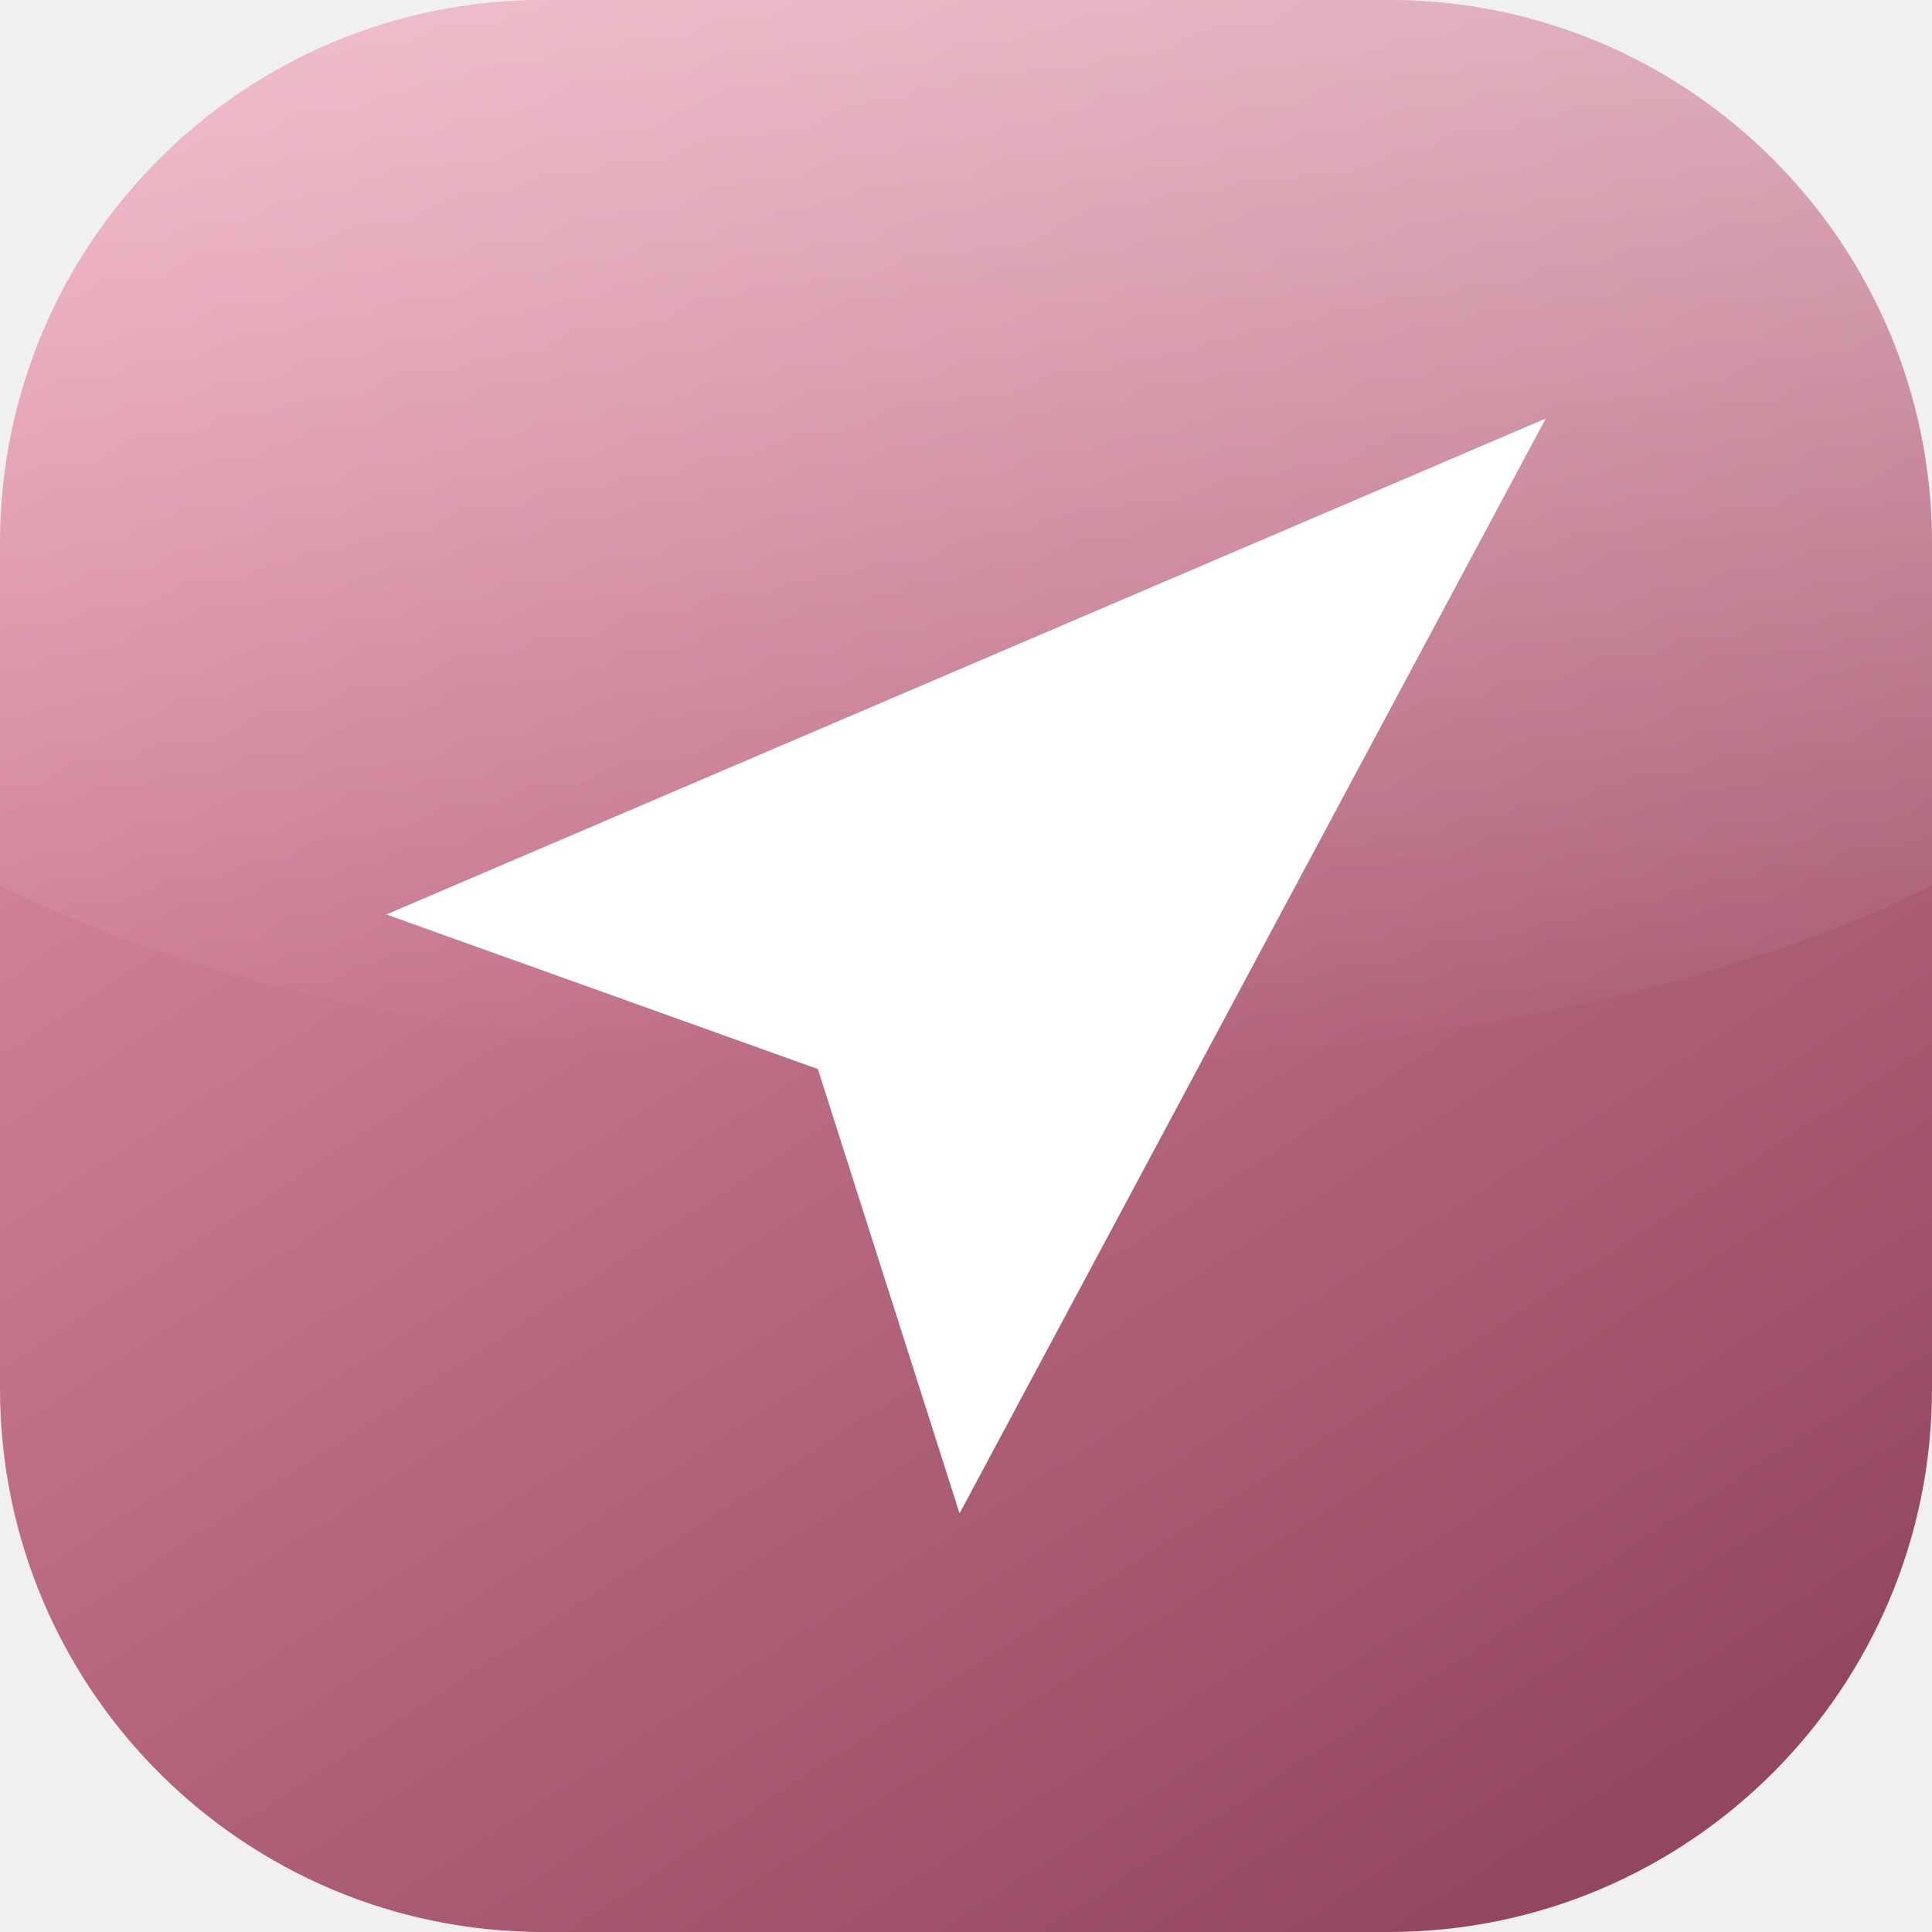
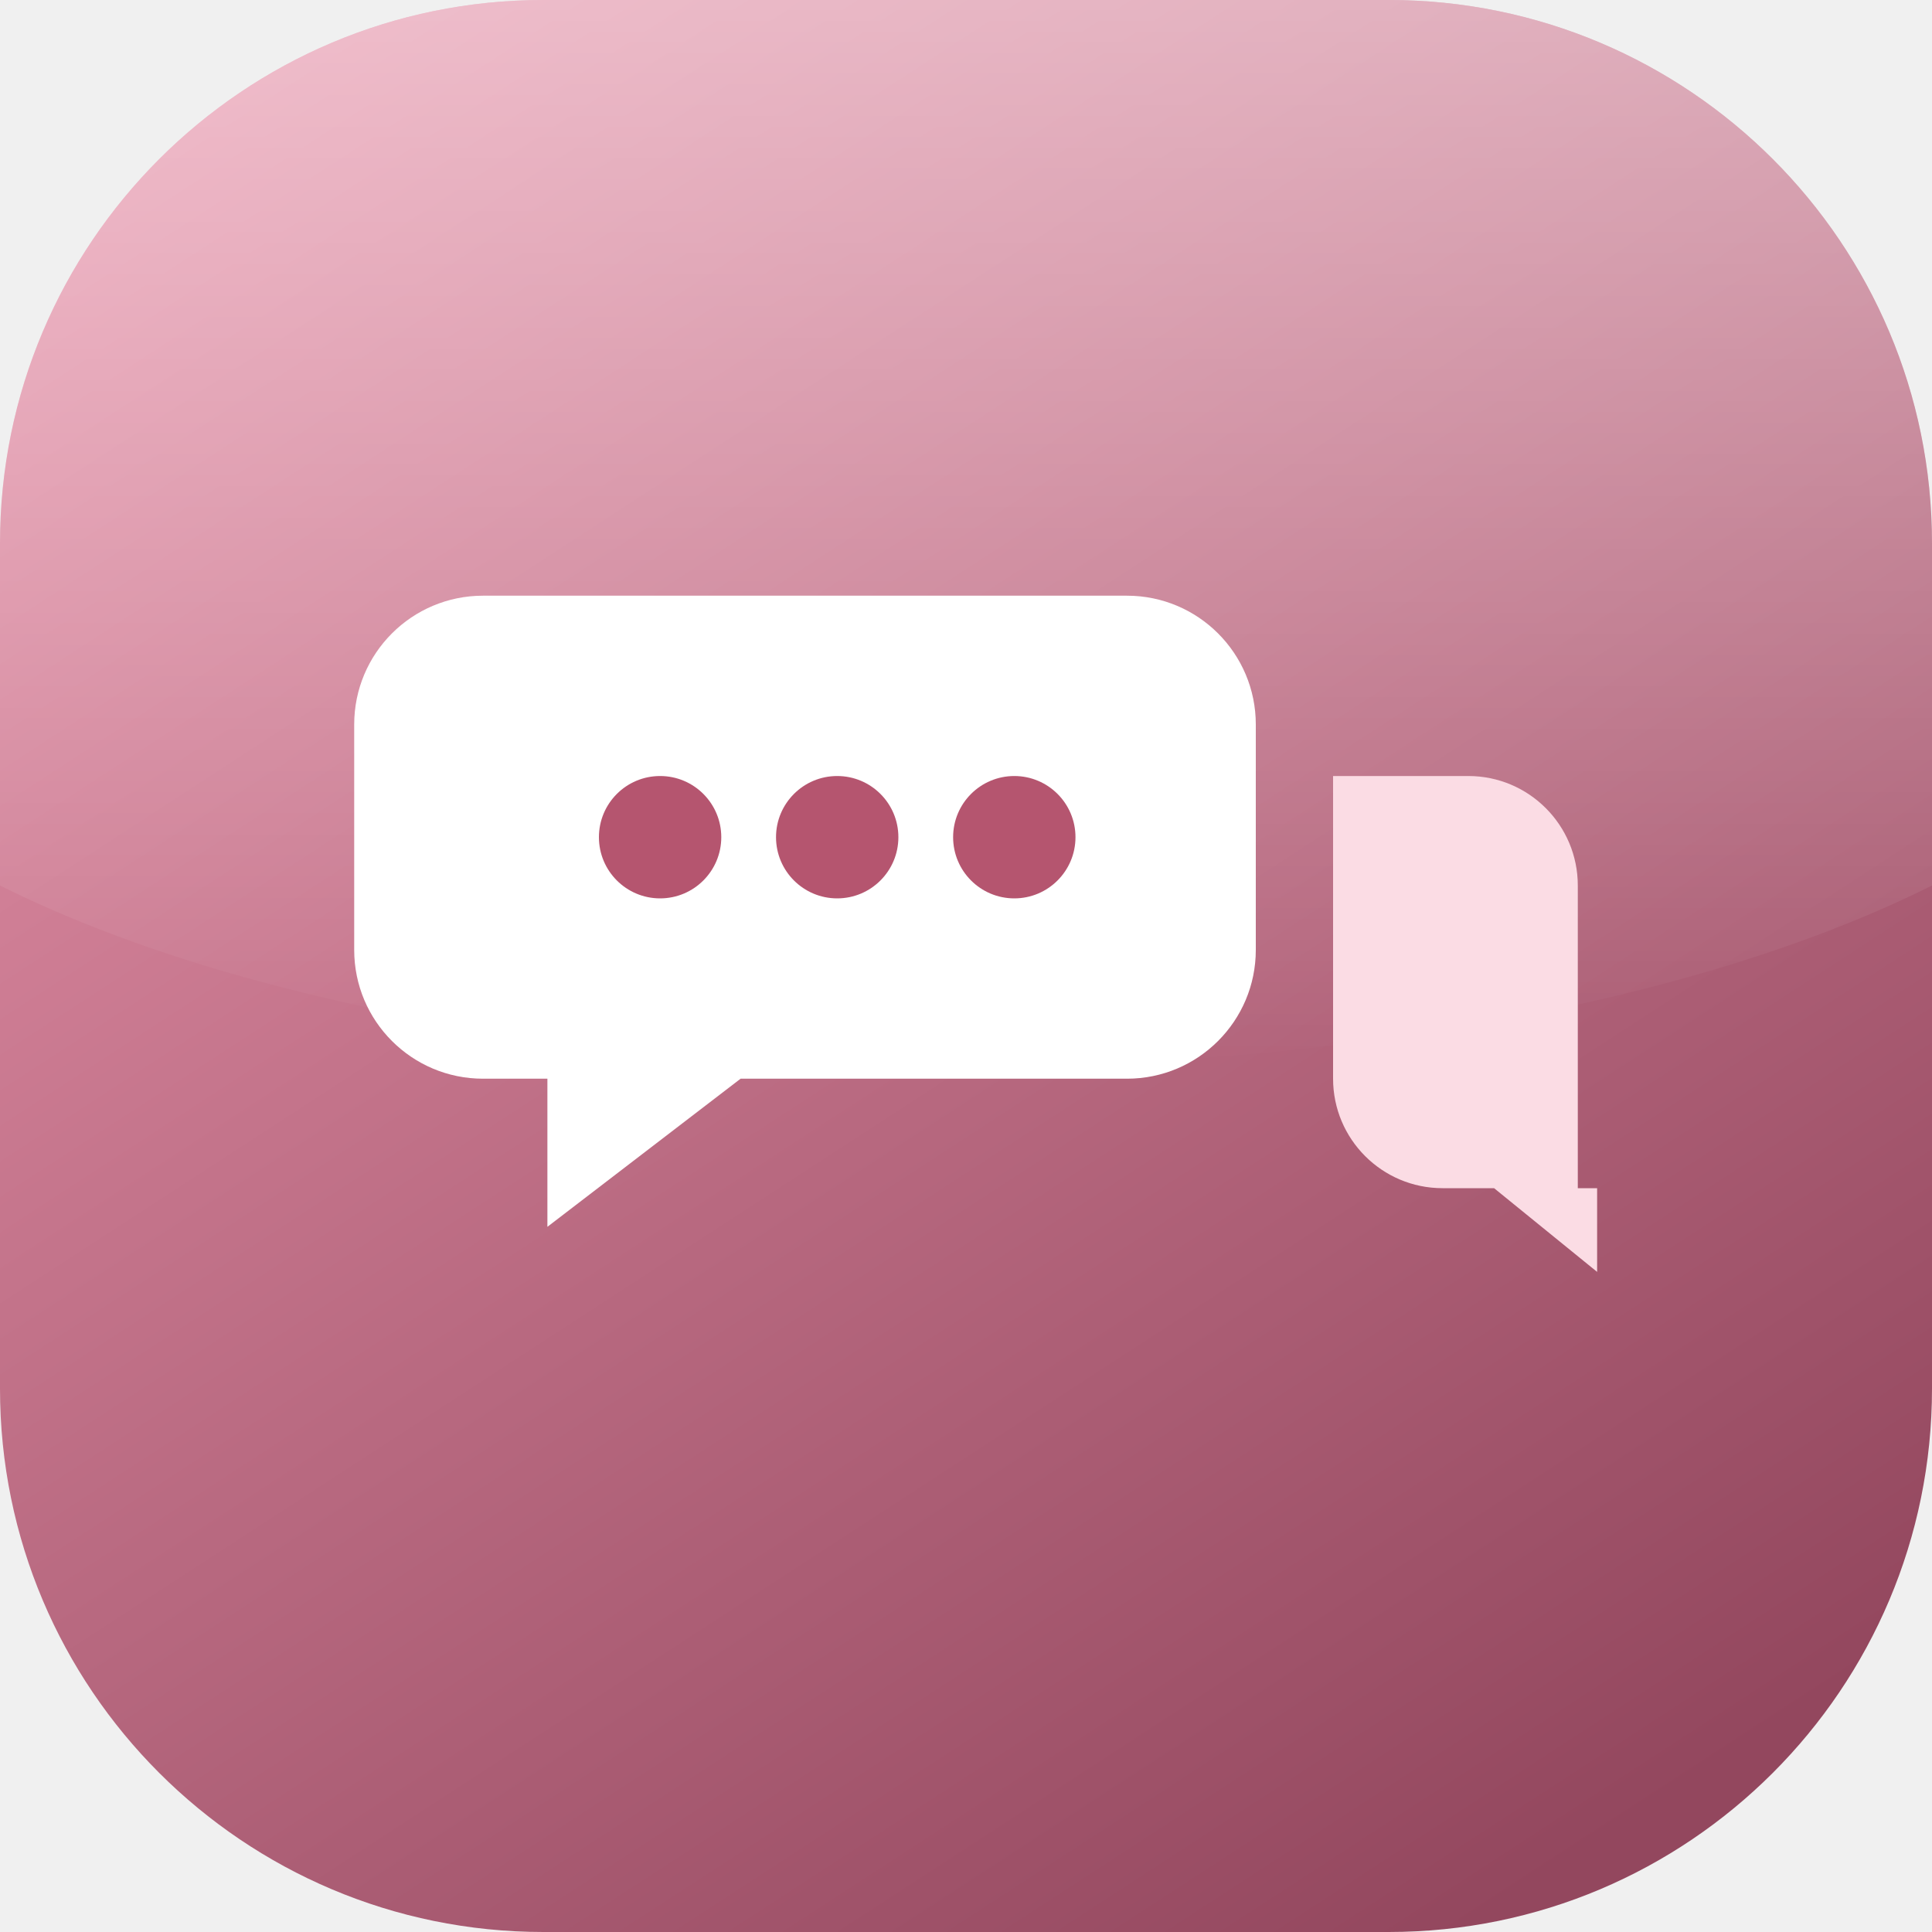
<svg xmlns="http://www.w3.org/2000/svg" viewBox="0 0 48 48" width="48" height="48">
  <defs>
    <linearGradient id="b" x1="0.1" y1="0" x2="0.75" y2="1">
      <stop offset="0" stop-color="#E895AC" />
      <stop offset="1" stop-color="#93475E" />
    </linearGradient>
    <linearGradient id="s" x1="0" y1="0" x2="0" y2="1">
      <stop offset="0" stop-color="#FFFFFF" stop-opacity="0.40" />
      <stop offset="1" stop-color="#FFFFFF" stop-opacity="0" />
    </linearGradient>
  </defs>
  <rect width="48" height="48" rx="13.5" fill="url(#b)" />
  <path d="M0 13.5A13.5 13.5 0 0 1 13.5 0h21A13.5 13.5 0 0 1 48 13.5V22C36 28 12 28 0 22z" fill="url(#s)" />
  <g transform="translate(24 24) scale(0.8) translate(-24 -24)">
-     <path d="M42 7 6 22.4l13.4 4.8 4.4 13.8z" fill="#FFFFFF" />
-     <path d="M19.4 27.2 42 7l-18 33.6-4.6-13.8z" fill="#FFFFFF" fill-opacity="0.7" />
+     <path d="M9 12.5h20a4 4 0 0 1 4 4v7a4 4 0 0 1-4 4H17l-6 4.6v-4.6h-2a4 4 0 0 1-4-4v-7a4 4 0 0 1 4-4z" fill="#FFFFFF" />
+     <circle cx="14.5" cy="20" r="1.9" fill="#B5556F" />
+     <circle cx="20" cy="20" r="1.9" fill="#B5556F" />
+     <circle cx="25.5" cy="20" r="1.9" fill="#B5556F" />
+     <path d="M43 21.5a3.4 3.4 0 0 0-3.4-3.4h-4.2v9.4a3.4 3.4 0 0 0 3.4 3.4h1.6l3.2 2.6v-2.6h-.6z" fill="#FBDCE4" />
  </g>
</svg>
